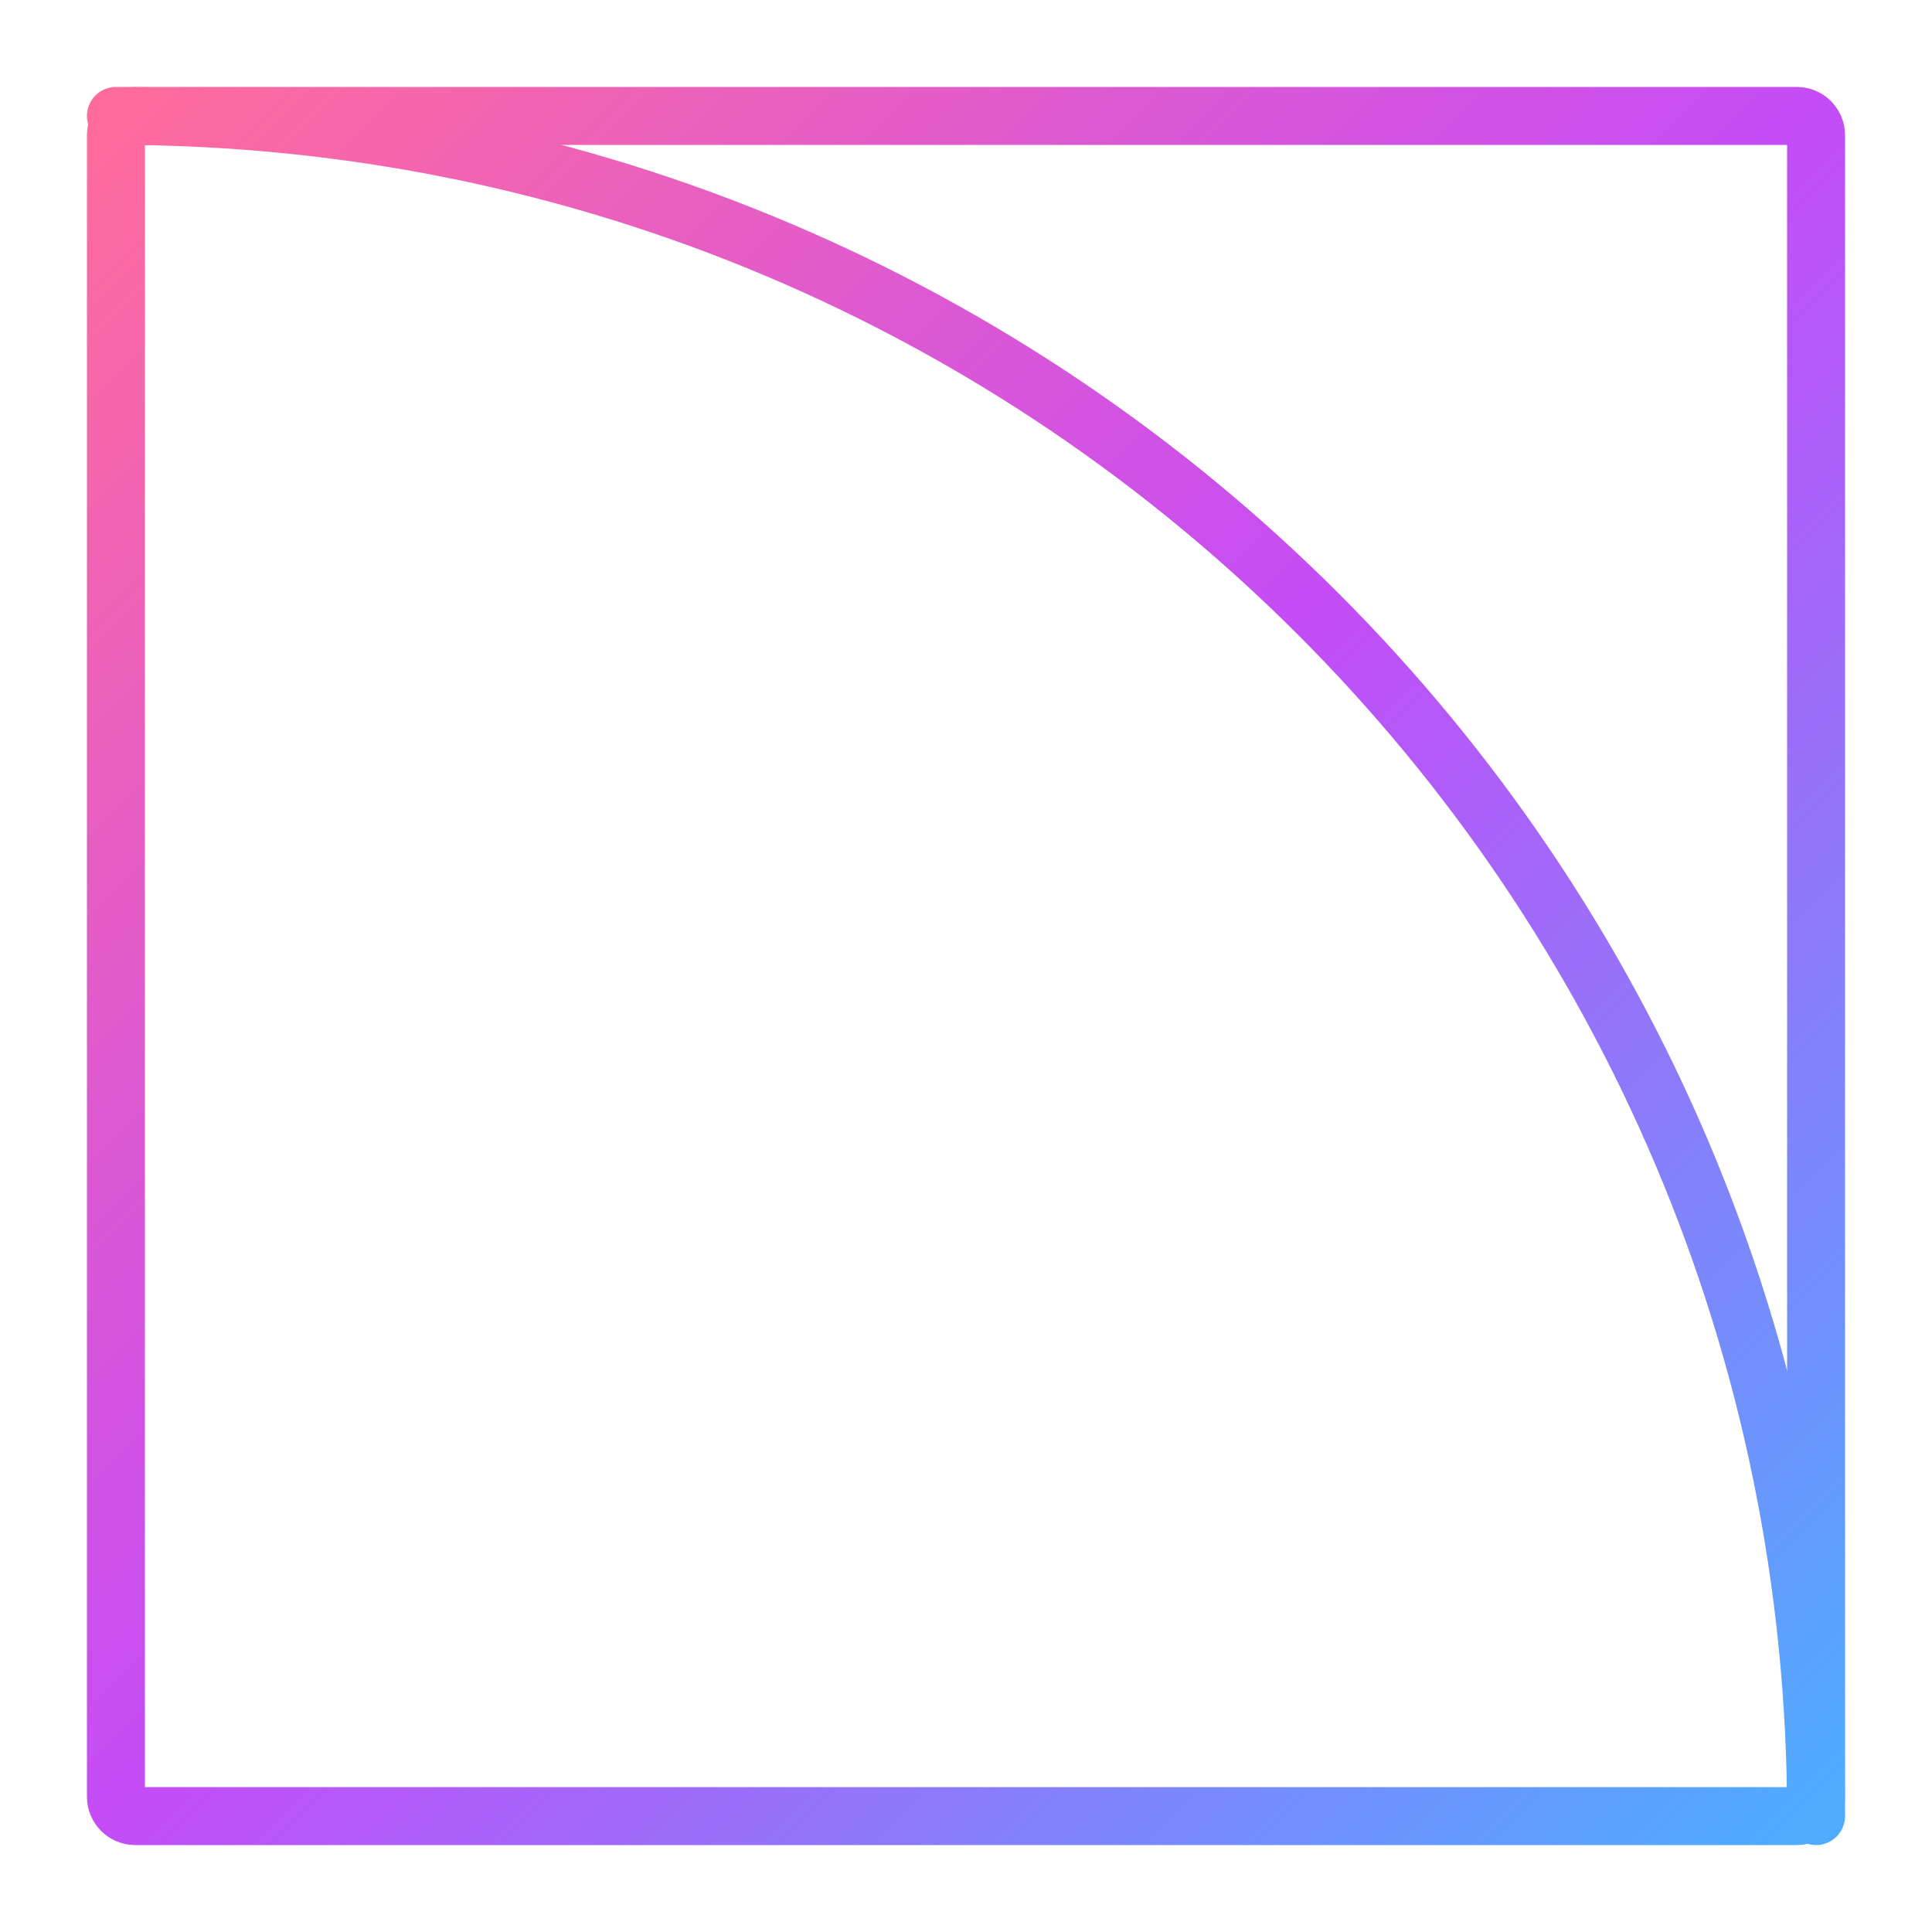
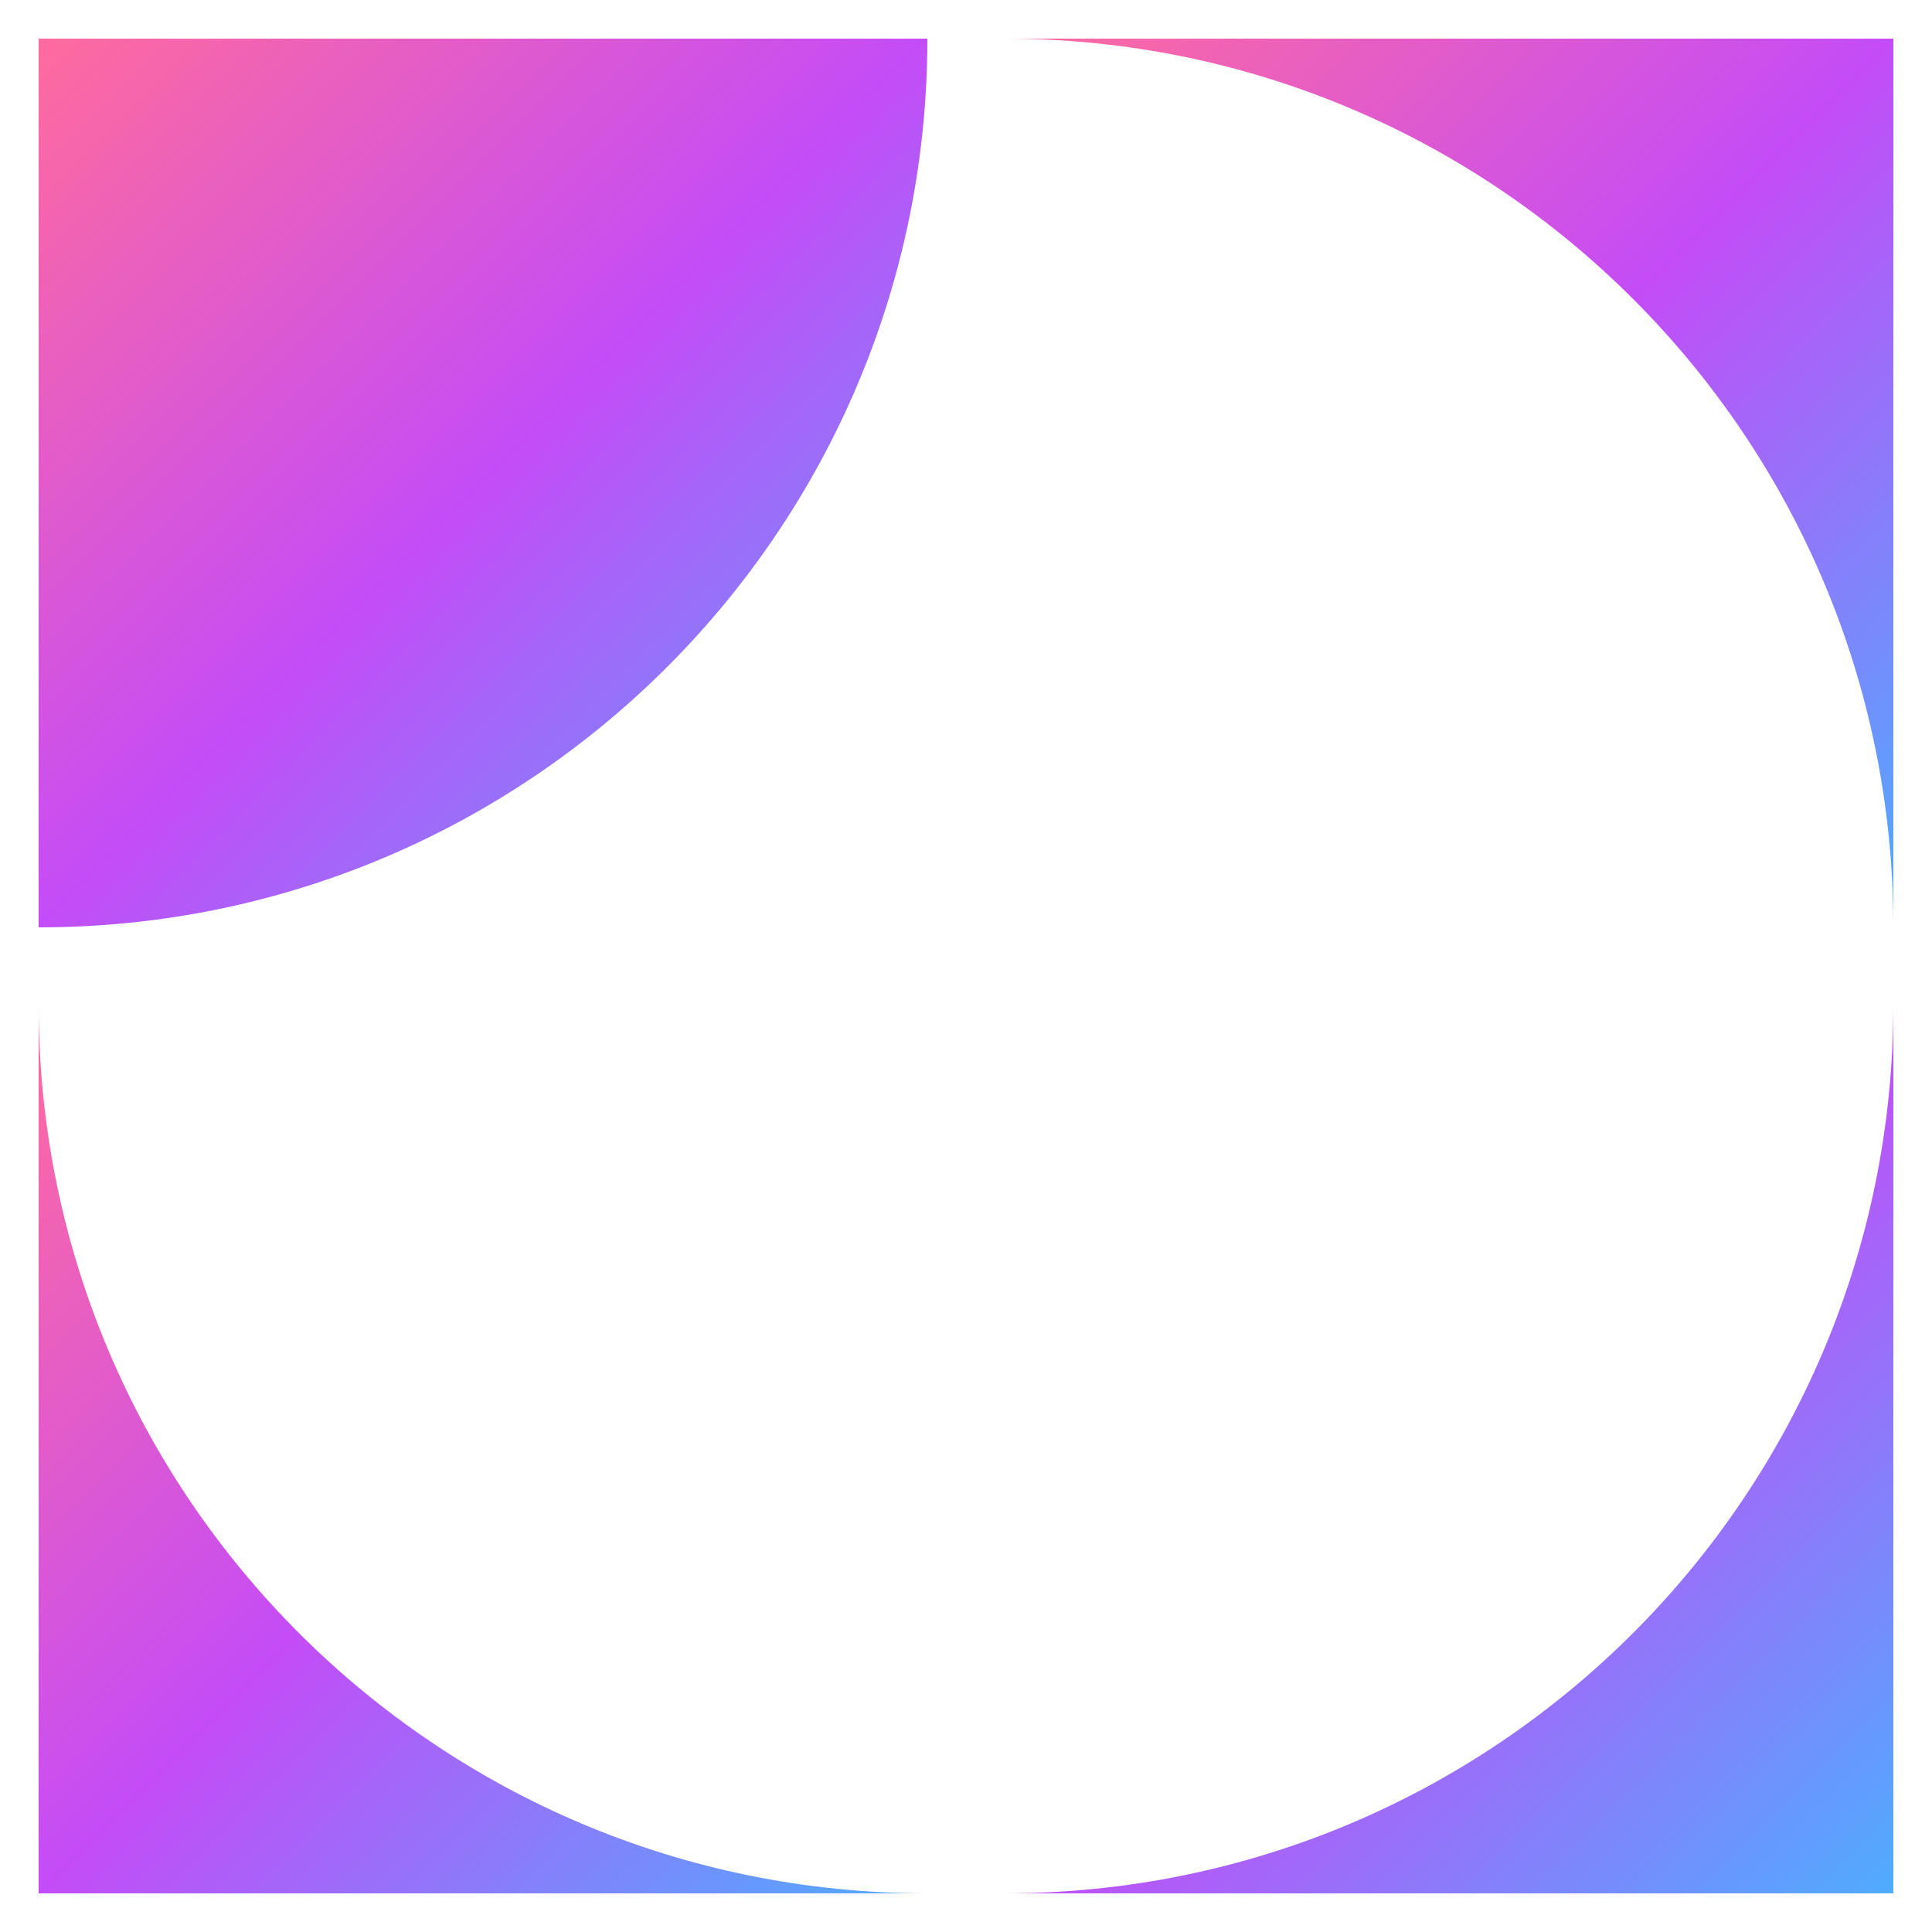
<svg xmlns="http://www.w3.org/2000/svg" viewBox="0 0 100 100" fill="none">
  <defs>
    <linearGradient id="g" x1="0" y1="0" x2="1" y2="1">
      <stop offset="0%" stop-color="#ff6b9d" />
      <stop offset="50%" stop-color="#c44cf7" />
      <stop offset="100%" stop-color="#4facfe" />
    </linearGradient>
  </defs>
-   <g stroke="url(#g)" stroke-width="3" fill="none" stroke-linecap="round" stroke-linejoin="round">
-     <rect x="6" y="6" width="88" height="88" rx="1" />
-     <path d="M 6 6 A 88 88 0 0 1 94 94" />
+   <g fill="url(#g)">
+     <path d="M 2 2 L 48 2 A 46 46 0 0 1 2 48 Z" />
+     <path d="M 98 2 L 98 48 A 46 46 0 0 0 52 2 Z" />
+     <path d="M 2 98 L 2 52 A 46 46 0 0 0 48 98 Z" />
+     <path d="M 98 98 L 52 98 A 46 46 0 0 0 98 52 Z" />
  </g>
</svg>
